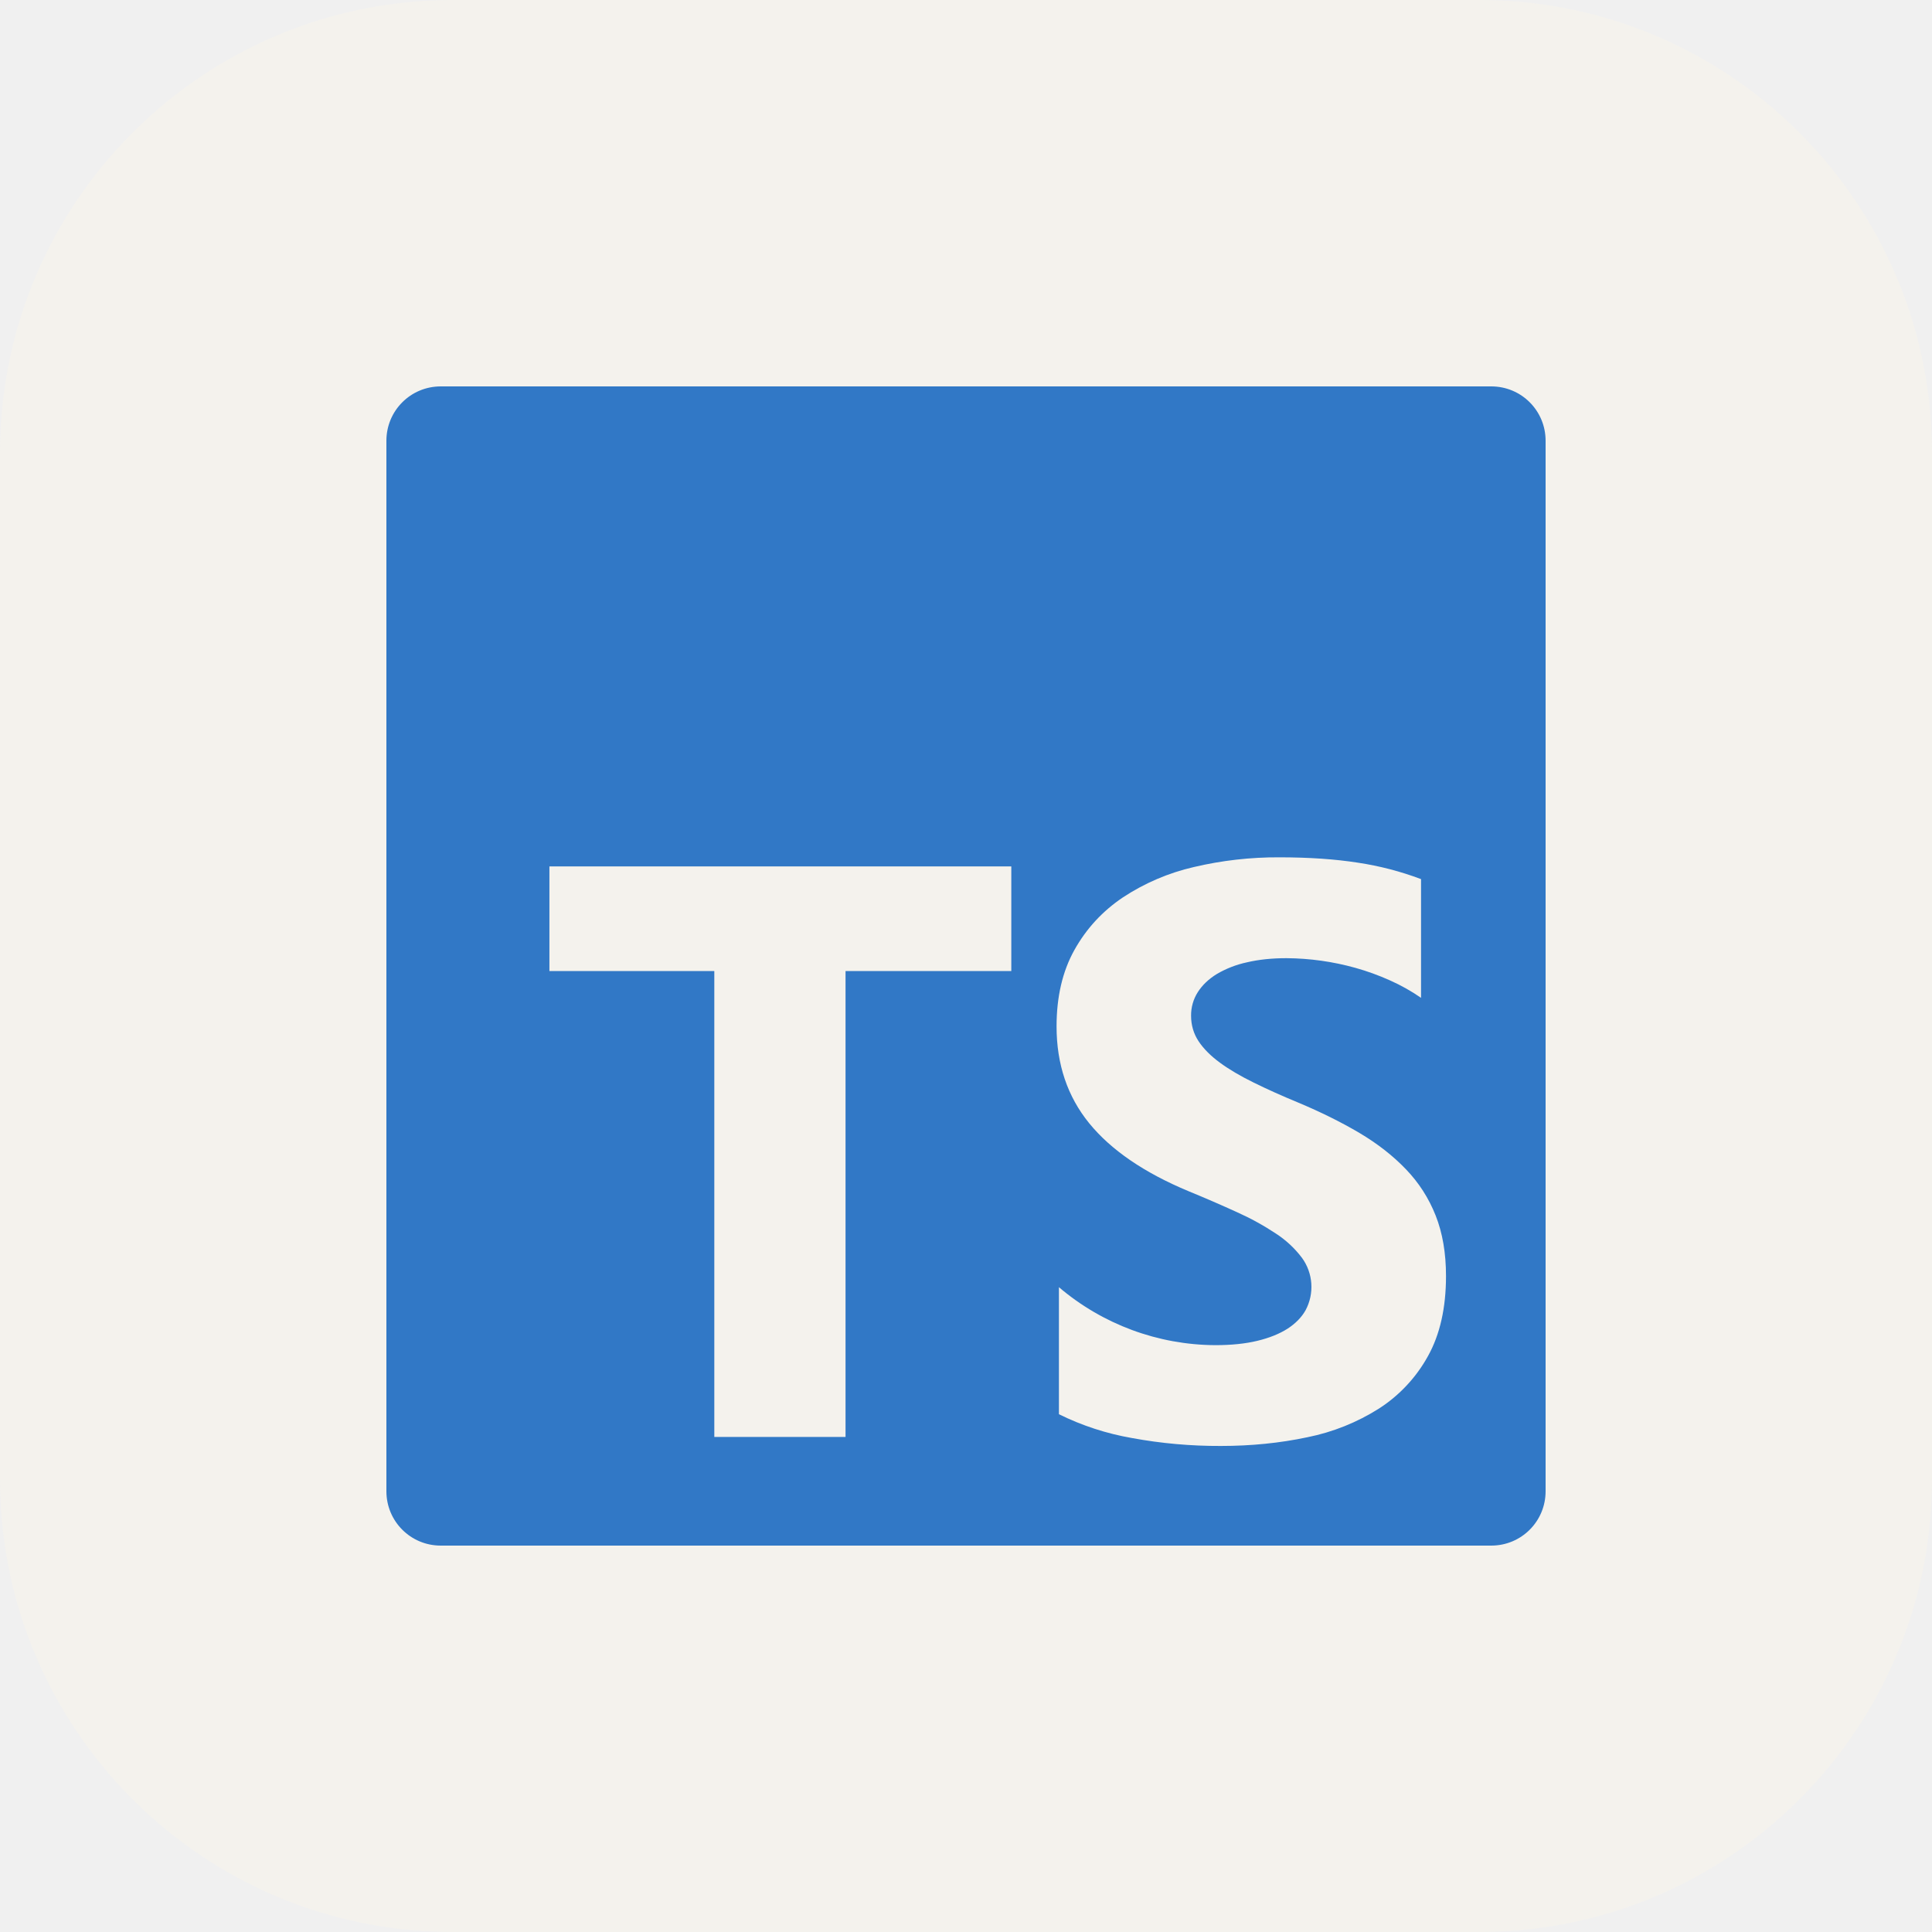
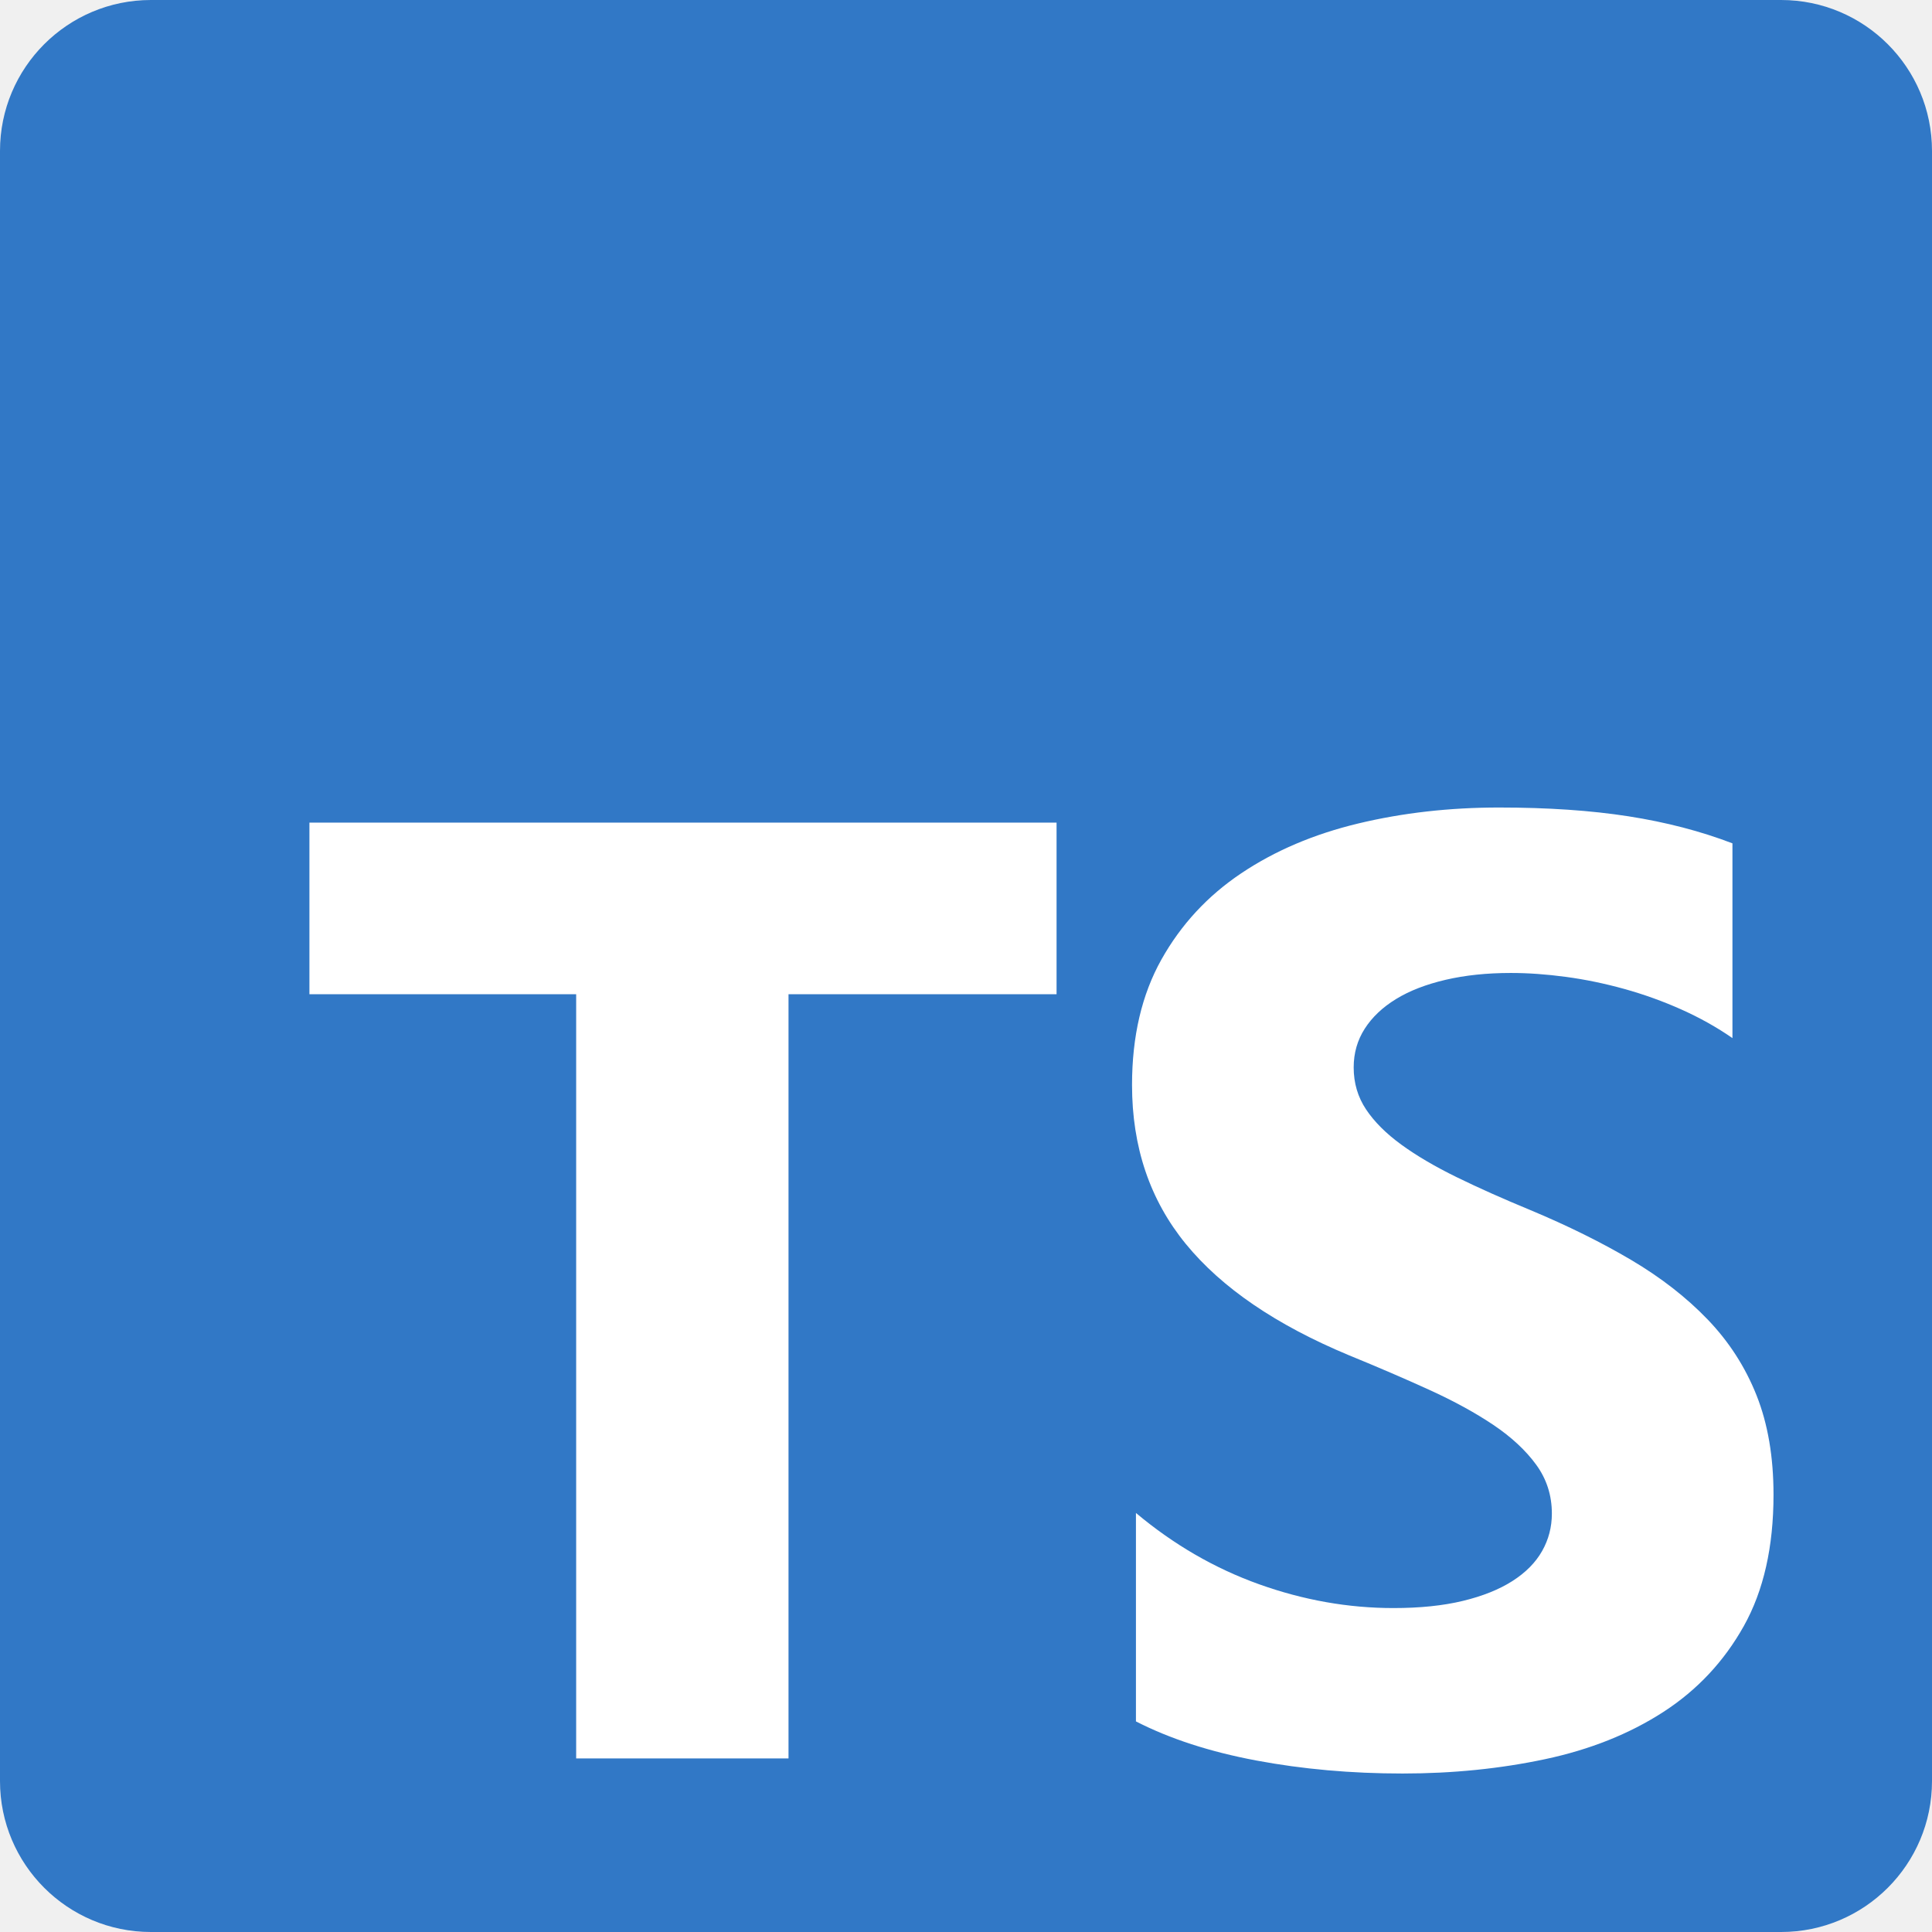
- <svg xmlns="http://www.w3.org/2000/svg" width="100" height="100" viewBox="0 0 100 100" fill="none">
-   <path d="M76.562 0H23.438C10.493 0 0 10.493 0 23.438V76.562C0 89.507 10.493 100 23.438 100H76.562C89.507 100 100 89.507 100 76.562V23.438C100 10.493 89.507 0 76.562 0Z" fill="#F4F2ED" />
-   <g transform="translate(20, 20) scale(2.5)">
-     <path fill="#3178C6" d="M1.125 0C.502 0 0 .502 0 1.125v21.75C0 23.498.502 24 1.125 24h21.75c.623 0 1.125-.502 1.125-1.125V1.125C24 .502 23.498 0 22.875 0zm17.363 9.75c.612 0 1.154.037 1.627.111a6.38 6.38 0 0 1 1.306.34v2.458a3.95 3.95 0 0 0-.643-.361 5.093 5.093 0 0 0-.717-.26 5.453 5.453 0 0 0-1.426-.2c-.3 0-.573.028-.819.086a2.1 2.1 0 0 0-.623.242c-.17.104-.3.229-.393.374a.888.888 0 0 0-.14.49c0 .196.053.373.156.529.104.156.252.304.443.444s.423.276.696.41c.273.135.582.274.926.416.47.197.892.407 1.266.628.374.222.695.473.963.753.268.279.472.598.614.957.142.359.214.776.214 1.253 0 .657-.125 1.21-.373 1.656a3.033 3.033 0 0 1-1.012 1.085 4.38 4.38 0 0 1-1.487.596c-.566.12-1.163.18-1.79.18a9.916 9.916 0 0 1-1.84-.164 5.544 5.544 0 0 1-1.512-.493v-2.63a5.033 5.033 0 0 0 3.237 1.2c.333 0 .624-.03.872-.09.249-.06.456-.144.623-.25.166-.108.29-.234.373-.38a1.023 1.023 0 0 0-.074-1.089 2.12 2.12 0 0 0-.537-.5 5.597 5.597 0 0 0-.807-.444 27.72 27.72 0 0 0-1.007-.436c-.918-.383-1.602-.852-2.053-1.405-.45-.553-.676-1.222-.676-2.005 0-.614.123-1.141.369-1.582.246-.441.58-.804 1.004-1.089a4.494 4.494 0 0 1 1.47-.629 7.536 7.536 0 0 1 1.77-.201zm-15.113.188h9.563v2.166H9.506v9.646H6.789v-9.646H3.375z" />
+ <svg xmlns="http://www.w3.org/2000/svg" width="256px" height="256px" viewBox="0 0 256 256" version="1.1" preserveAspectRatio="xMidYMid">
+   <g>
+     <path d="M20,0 L236,0 C247.046,0 256,8.954 256,20 L256,236 C256,247.046 247.046,256 236,256 L20,256 C8.954,256 0,247.046 0,236 L0,20 C0,8.954 8.954,0 20,0 Z" fill="#3178C6" />
+     <path d="M150.518,200.475 L150.518,228.095 C155.01,230.397 160.323,232.123 166.456,233.274 C172.589,234.425 179.053,235 185.849,235 C192.471,235 198.763,234.367 204.723,233.101 C210.683,231.835 215.91,229.749 220.401,226.844 C224.893,223.938 228.449,220.14 231.07,215.45 C233.69,210.761 235,204.964 235,198.059 C235,193.053 234.251,188.665 232.754,184.896 C231.257,181.127 229.097,177.775 226.275,174.841 C223.454,171.906 220.07,169.274 216.126,166.943 C212.181,164.613 207.732,162.412 202.779,160.341 C199.151,158.844 195.898,157.392 193.018,155.982 C190.139,154.572 187.691,153.134 185.676,151.666 C183.66,150.199 182.105,148.645 181.011,147.005 C179.917,145.365 179.37,143.51 179.37,141.438 C179.37,139.539 179.859,137.828 180.838,136.303 C181.817,134.778 183.2,133.469 184.985,132.376 C186.77,131.282 188.958,130.434 191.55,129.829 C194.141,129.225 197.021,128.923 200.188,128.923 C202.492,128.923 204.925,129.096 207.487,129.441 C210.05,129.786 212.627,130.318 215.219,131.038 C217.81,131.757 220.329,132.663 222.777,133.757 C225.224,134.85 227.485,136.116 229.558,137.554 L229.558,111.747 C225.354,110.136 220.761,108.942 215.78,108.165 C210.799,107.388 205.083,107 198.633,107 C192.068,107 185.849,107.705 179.975,109.115 C174.101,110.524 168.932,112.725 164.469,115.717 C160.006,118.71 156.479,122.522 153.887,127.154 C151.296,131.786 150,137.324 150,143.769 C150,151.997 152.375,159.017 157.127,164.829 C161.878,170.64 169.09,175.56 178.765,179.588 C182.566,181.142 186.108,182.666 189.39,184.163 C192.673,185.659 195.509,187.212 197.899,188.823 C200.289,190.434 202.175,192.189 203.557,194.088 C204.939,195.987 205.63,198.145 205.63,200.562 C205.63,202.345 205.198,204 204.334,205.525 C203.471,207.049 202.16,208.373 200.404,209.495 C198.648,210.617 196.459,211.494 193.839,212.127 C191.219,212.76 188.152,213.077 184.639,213.077 C178.65,213.077 172.719,212.027 166.845,209.926 C160.97,207.826 155.528,204.676 150.518,200.475 L150.518,200.475 Z M104.482,131.742 L140,131.742 L140,109 L41,109 L41,131.742 L76.345,131.742 L76.345,233 L104.482,233 L104.482,131.742 Z" fill="#FFFFFF" />
  </g>
</svg>
